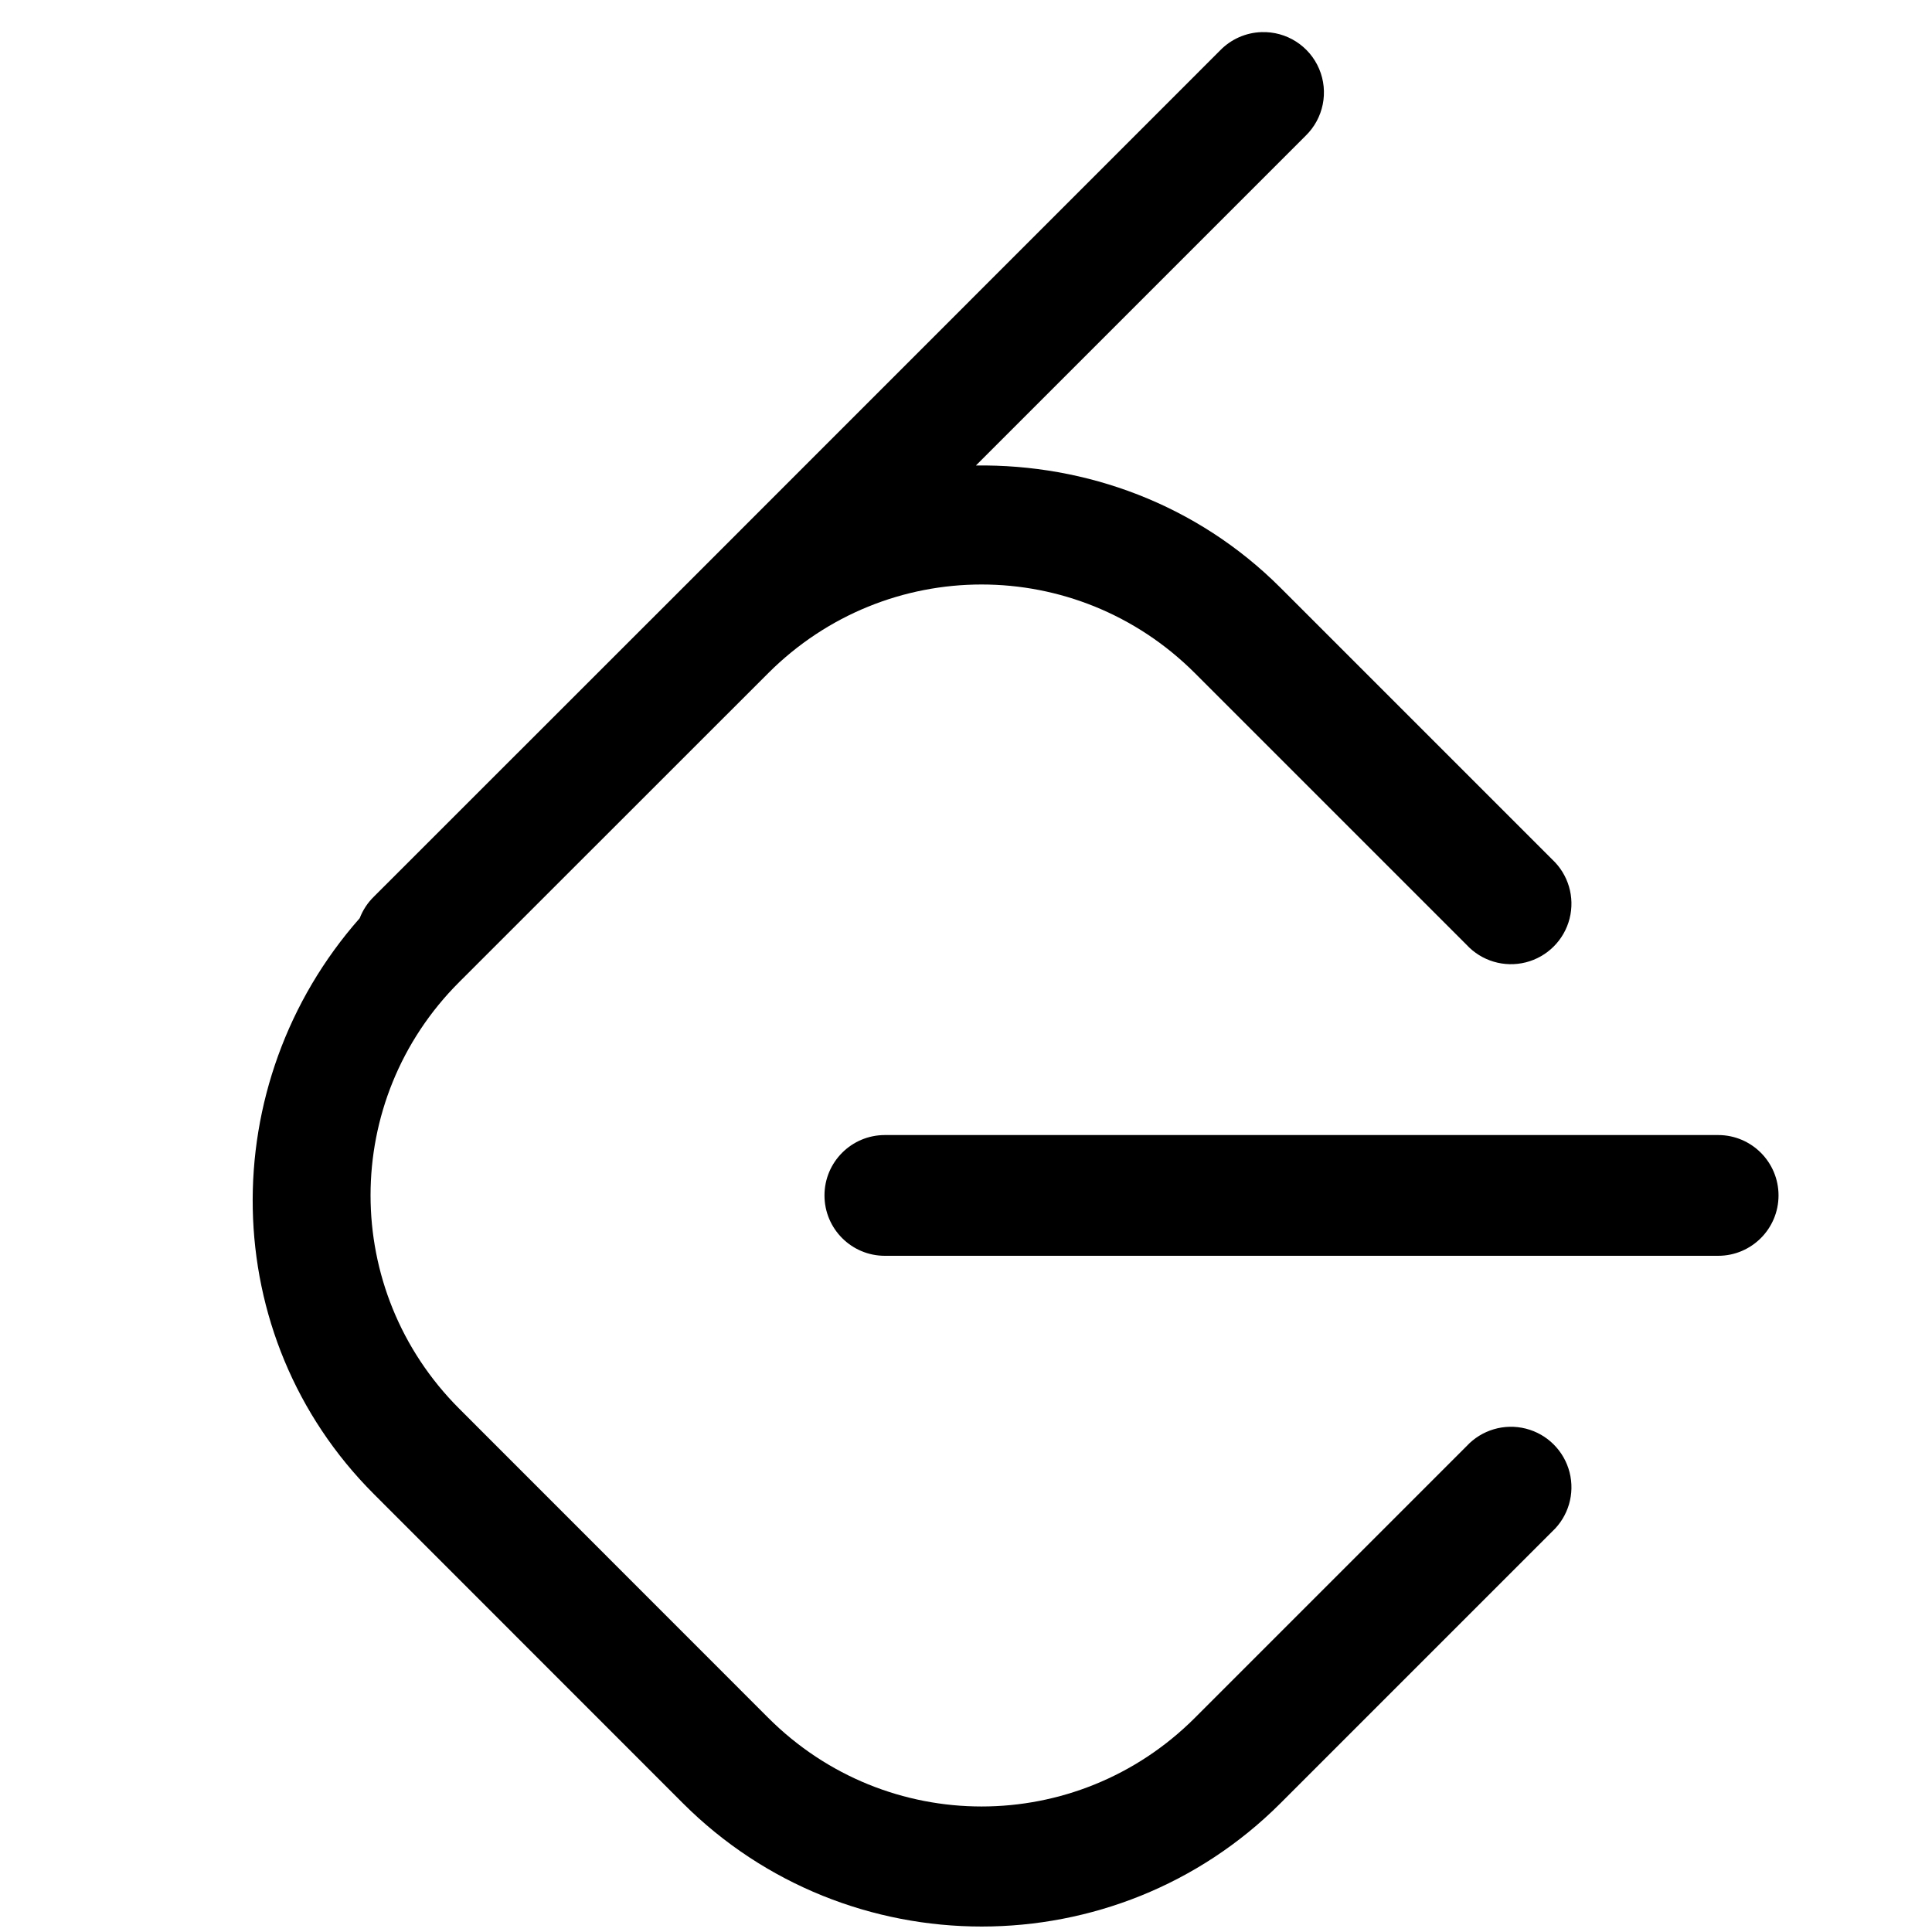
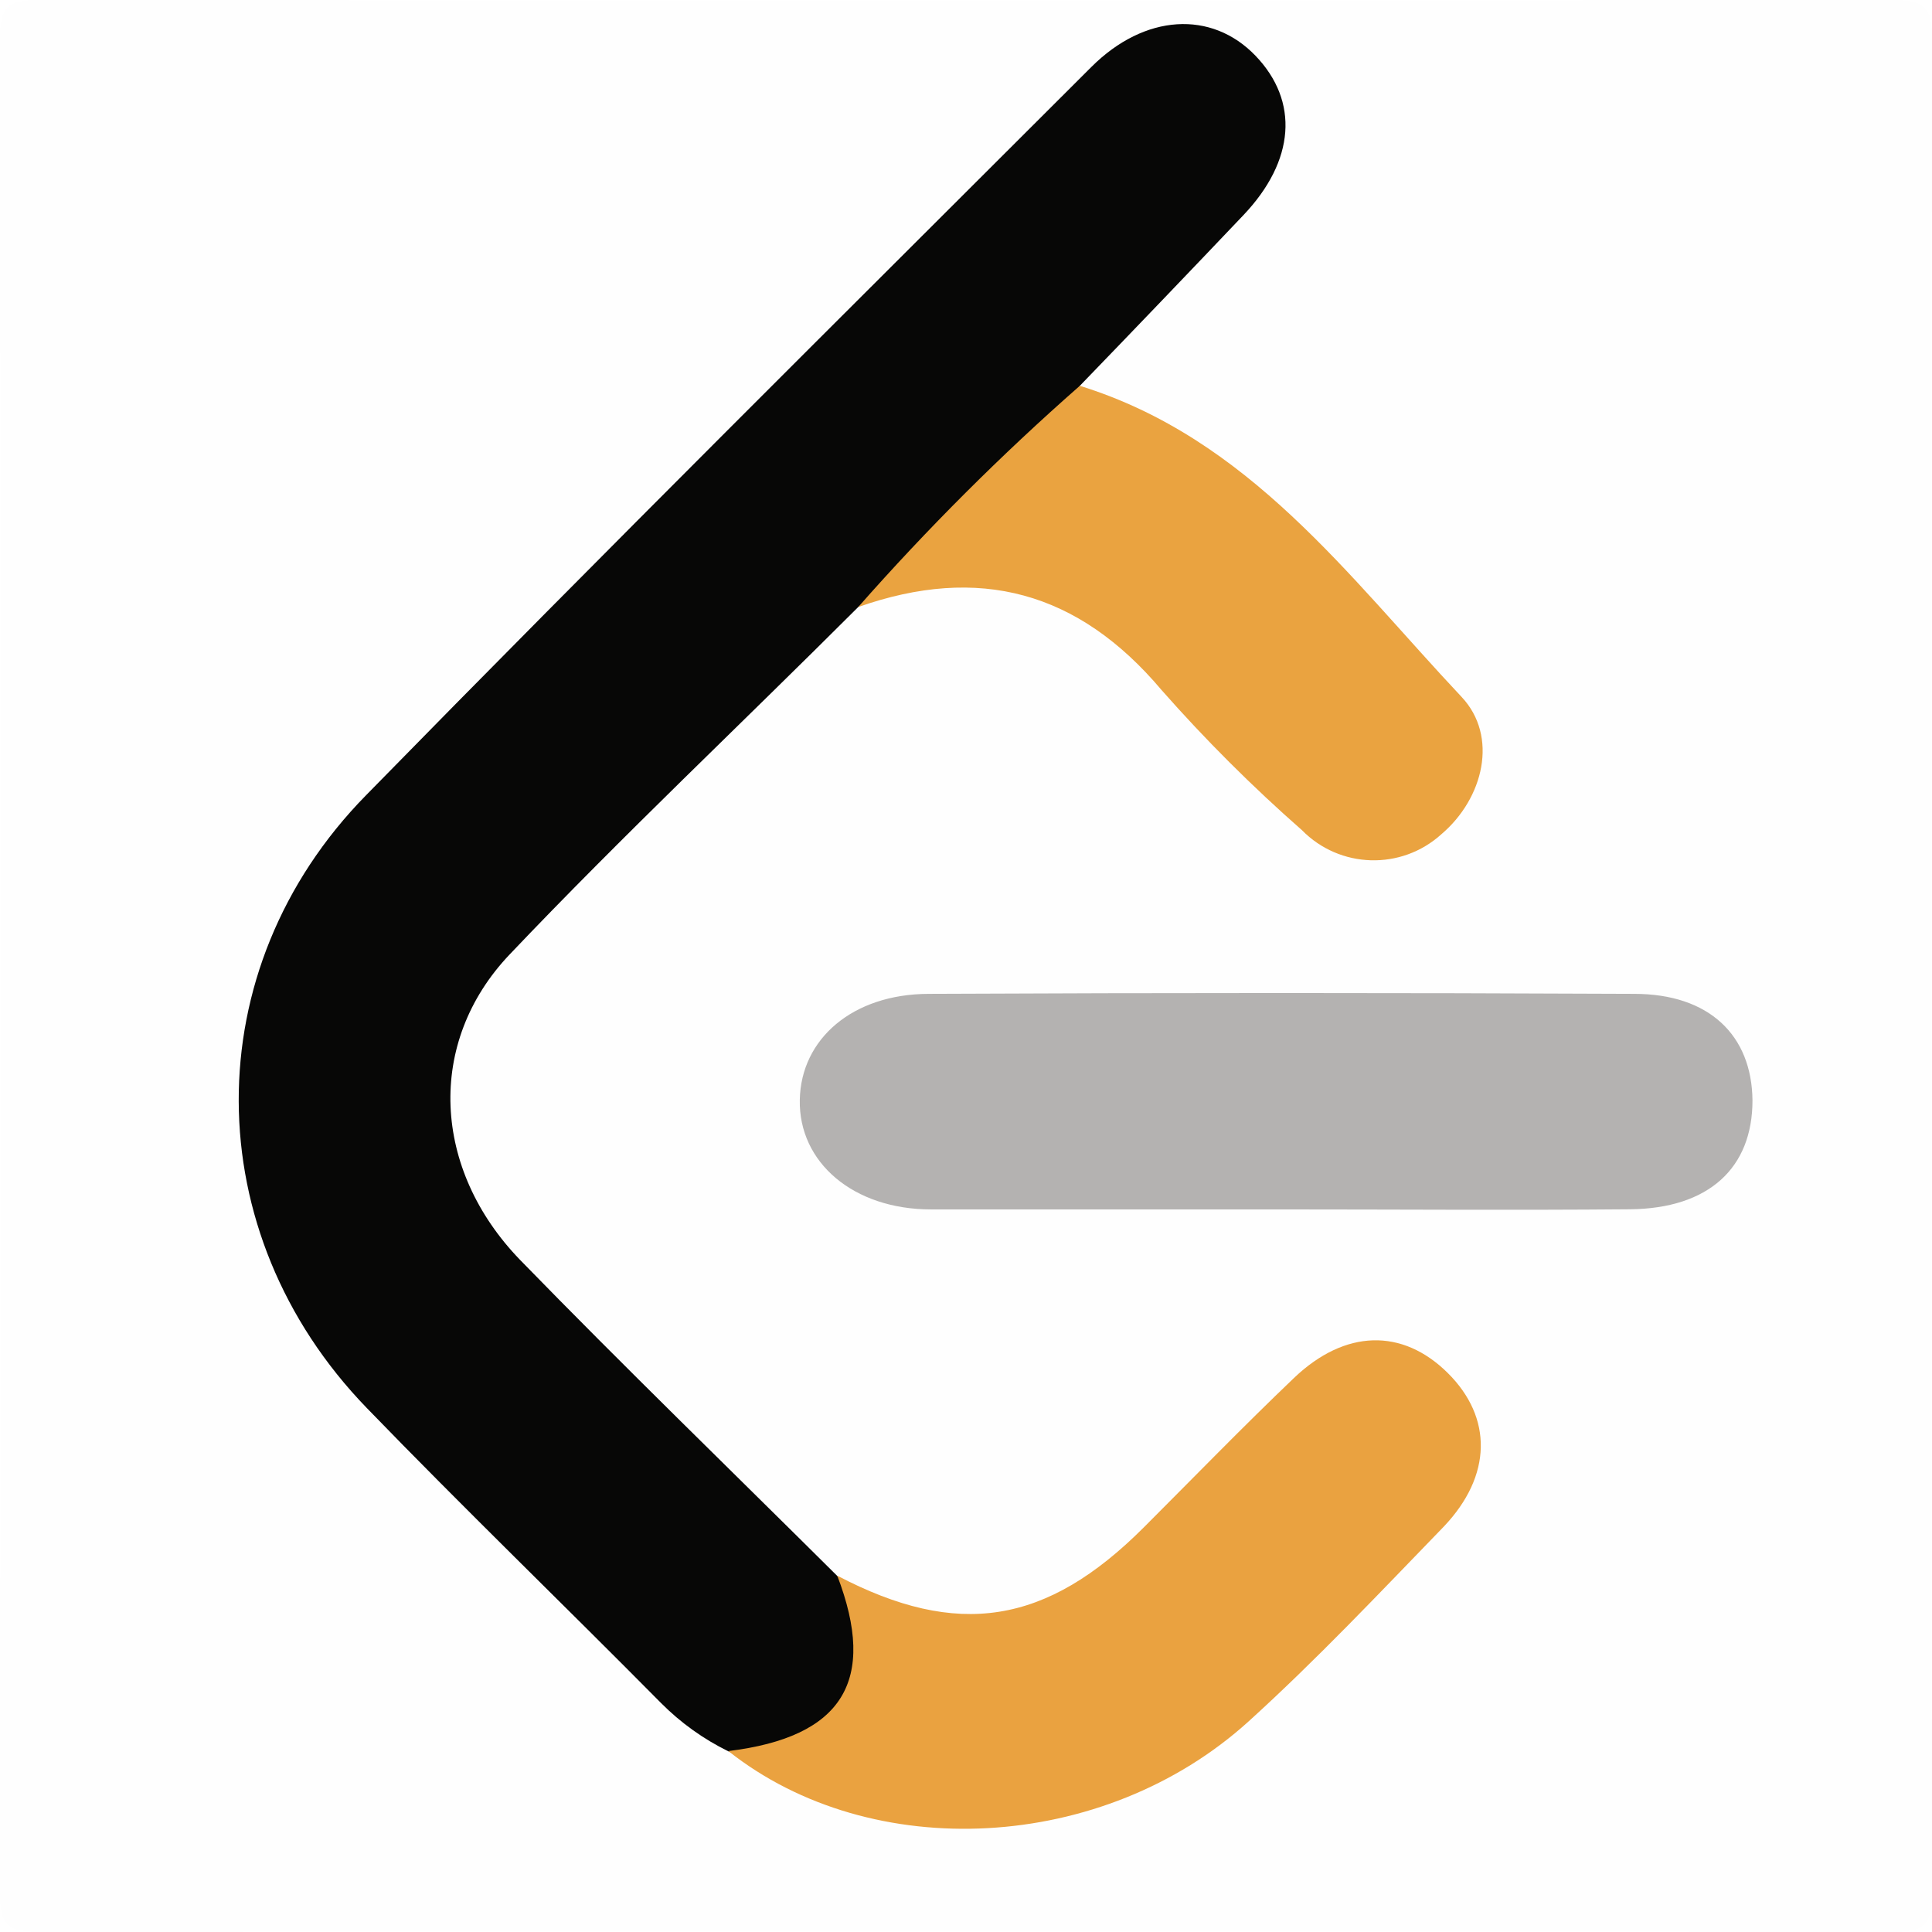
- <svg xmlns="http://www.w3.org/2000/svg" viewBox="0 0 16 16" width="32px" height="32px">
-   <path d="M 10.447 0.266 A 0.5 0.5 0 0 0 10.104 0.418 L 5.656 4.867 L 3.096 7.426 A 0.5 0.5 0 0 0 2.979 7.604 C 1.77 8.974 1.787 11.064 3.096 12.373 L 5.656 14.934 C 7.018 16.295 9.242 16.295 10.604 14.934 L 12.854 12.684 A 0.501 0.501 0 1 0 12.145 11.977 L 9.895 14.227 C 8.916 15.205 7.342 15.205 6.363 14.227 L 3.803 11.666 C 2.824 10.687 2.824 9.111 3.803 8.133 L 6.363 5.574 C 7.342 4.596 8.916 4.596 9.895 5.574 L 12.145 7.824 A 0.501 0.501 0 1 0 12.854 7.117 L 10.604 4.867 C 9.911 4.174 8.994 3.843 8.082 3.855 L 10.812 1.125 A 0.5 0.5 0 0 0 10.447 0.266 z M 7.328 9.4 A 0.5 0.5 0 1 0 7.328 10.4 L 14.229 10.4 A 0.5 0.5 0 1 0 14.229 9.4 L 7.328 9.4 z" />
+ <svg xmlns="http://www.w3.org/2000/svg" t="1770800798705" class="icon" viewBox="0 0 1024 1024" version="1.1" p-id="6331" width="200" height="200">
+   <path d="M1023.524 511.966c0 163.698 0 327.396 0.477 491.094 0 17.052-3.888 20.94-20.94 20.872q-491.094-0.819-982.188 0c-17.051 0-20.94-3.82-20.871-20.872Q0.82 511.966 0.001 20.872C-0.066 3.821 3.821-0.068 20.873 0.001q491.094 0.818 982.188 0c17.052 0 21.008 3.82 20.94 20.871-0.477 163.698-0.477 327.396-0.477 491.094z" fill="#FEFEFE" p-id="6332" />
+   <path d="M454.878 321.736c-61.387 61.386-124.82 121.068-184.774 184.16-44.404 46.722-40.925 113.906 5.593 161.924 55.18 56.68 111.996 111.724 168.063 167.45 21.212 21.963 20.94 47.063 5.388 70.39-14.392 21.485-35.058 34.65-63.092 22.577a132.664 132.664 0 0 1-35.672-25.578c-51.77-52.315-104.767-103.47-155.99-156.4-89.898-92.83-90.921-232.451-0.478-324.668C320.986 291.724 449.966 163.903 578.401 35.537c28.307-28.306 63.843-30.148 87.033-6.002s21.008 55.657-6.411 84.509q-43.176 45.426-86.692 90.443c-30.693 47.609-71.823 84.645-117.453 117.249z" fill="#070706" p-id="6333" />
+   <path d="M677.029 641.015H493.415c-40.925 0-70.186-24.76-69.504-58.113 0.614-32.262 27.966-55.998 68.208-56.135q187.025-0.886 374.05 0c39.833 0 62.342 22.031 62.683 56.476 0 35.74-23.055 57.294-64.934 57.704-62.137 0.545-124.547 0.068-186.889 0.068z" fill="#B4B2B1" p-id="6334" />
+   <path d="M386.056 928.1c60.569-7.366 79.053-37.241 57.704-92.967 63.842 33.49 110.837 26.056 162.47-25.577 26.465-26.465 52.52-53.339 79.598-79.19s57.431-26.464 81.44-2.728 23.532 54.566-1.978 81.44c-34.104 35.195-67.457 70.595-103.47 103.266-76.939 69.777-199.917 75.915-275.764 15.756z" fill="#EAA240" p-id="6335" />
+   <path d="M454.878 321.736A1295.942 1295.942 0 0 1 572.331 204.487c89.693 27.829 142.349 101.152 202.372 164.926 19.575 20.871 11.663 53.747-10.777 72.777a53.338 53.338 0 0 1-73.869-2.183 821.627 821.627 0 0 1-74.414-74.278c-44.13-52.315-96.855-66.502-160.765-43.993z" fill="#EAA340" p-id="6336" />
</svg>
